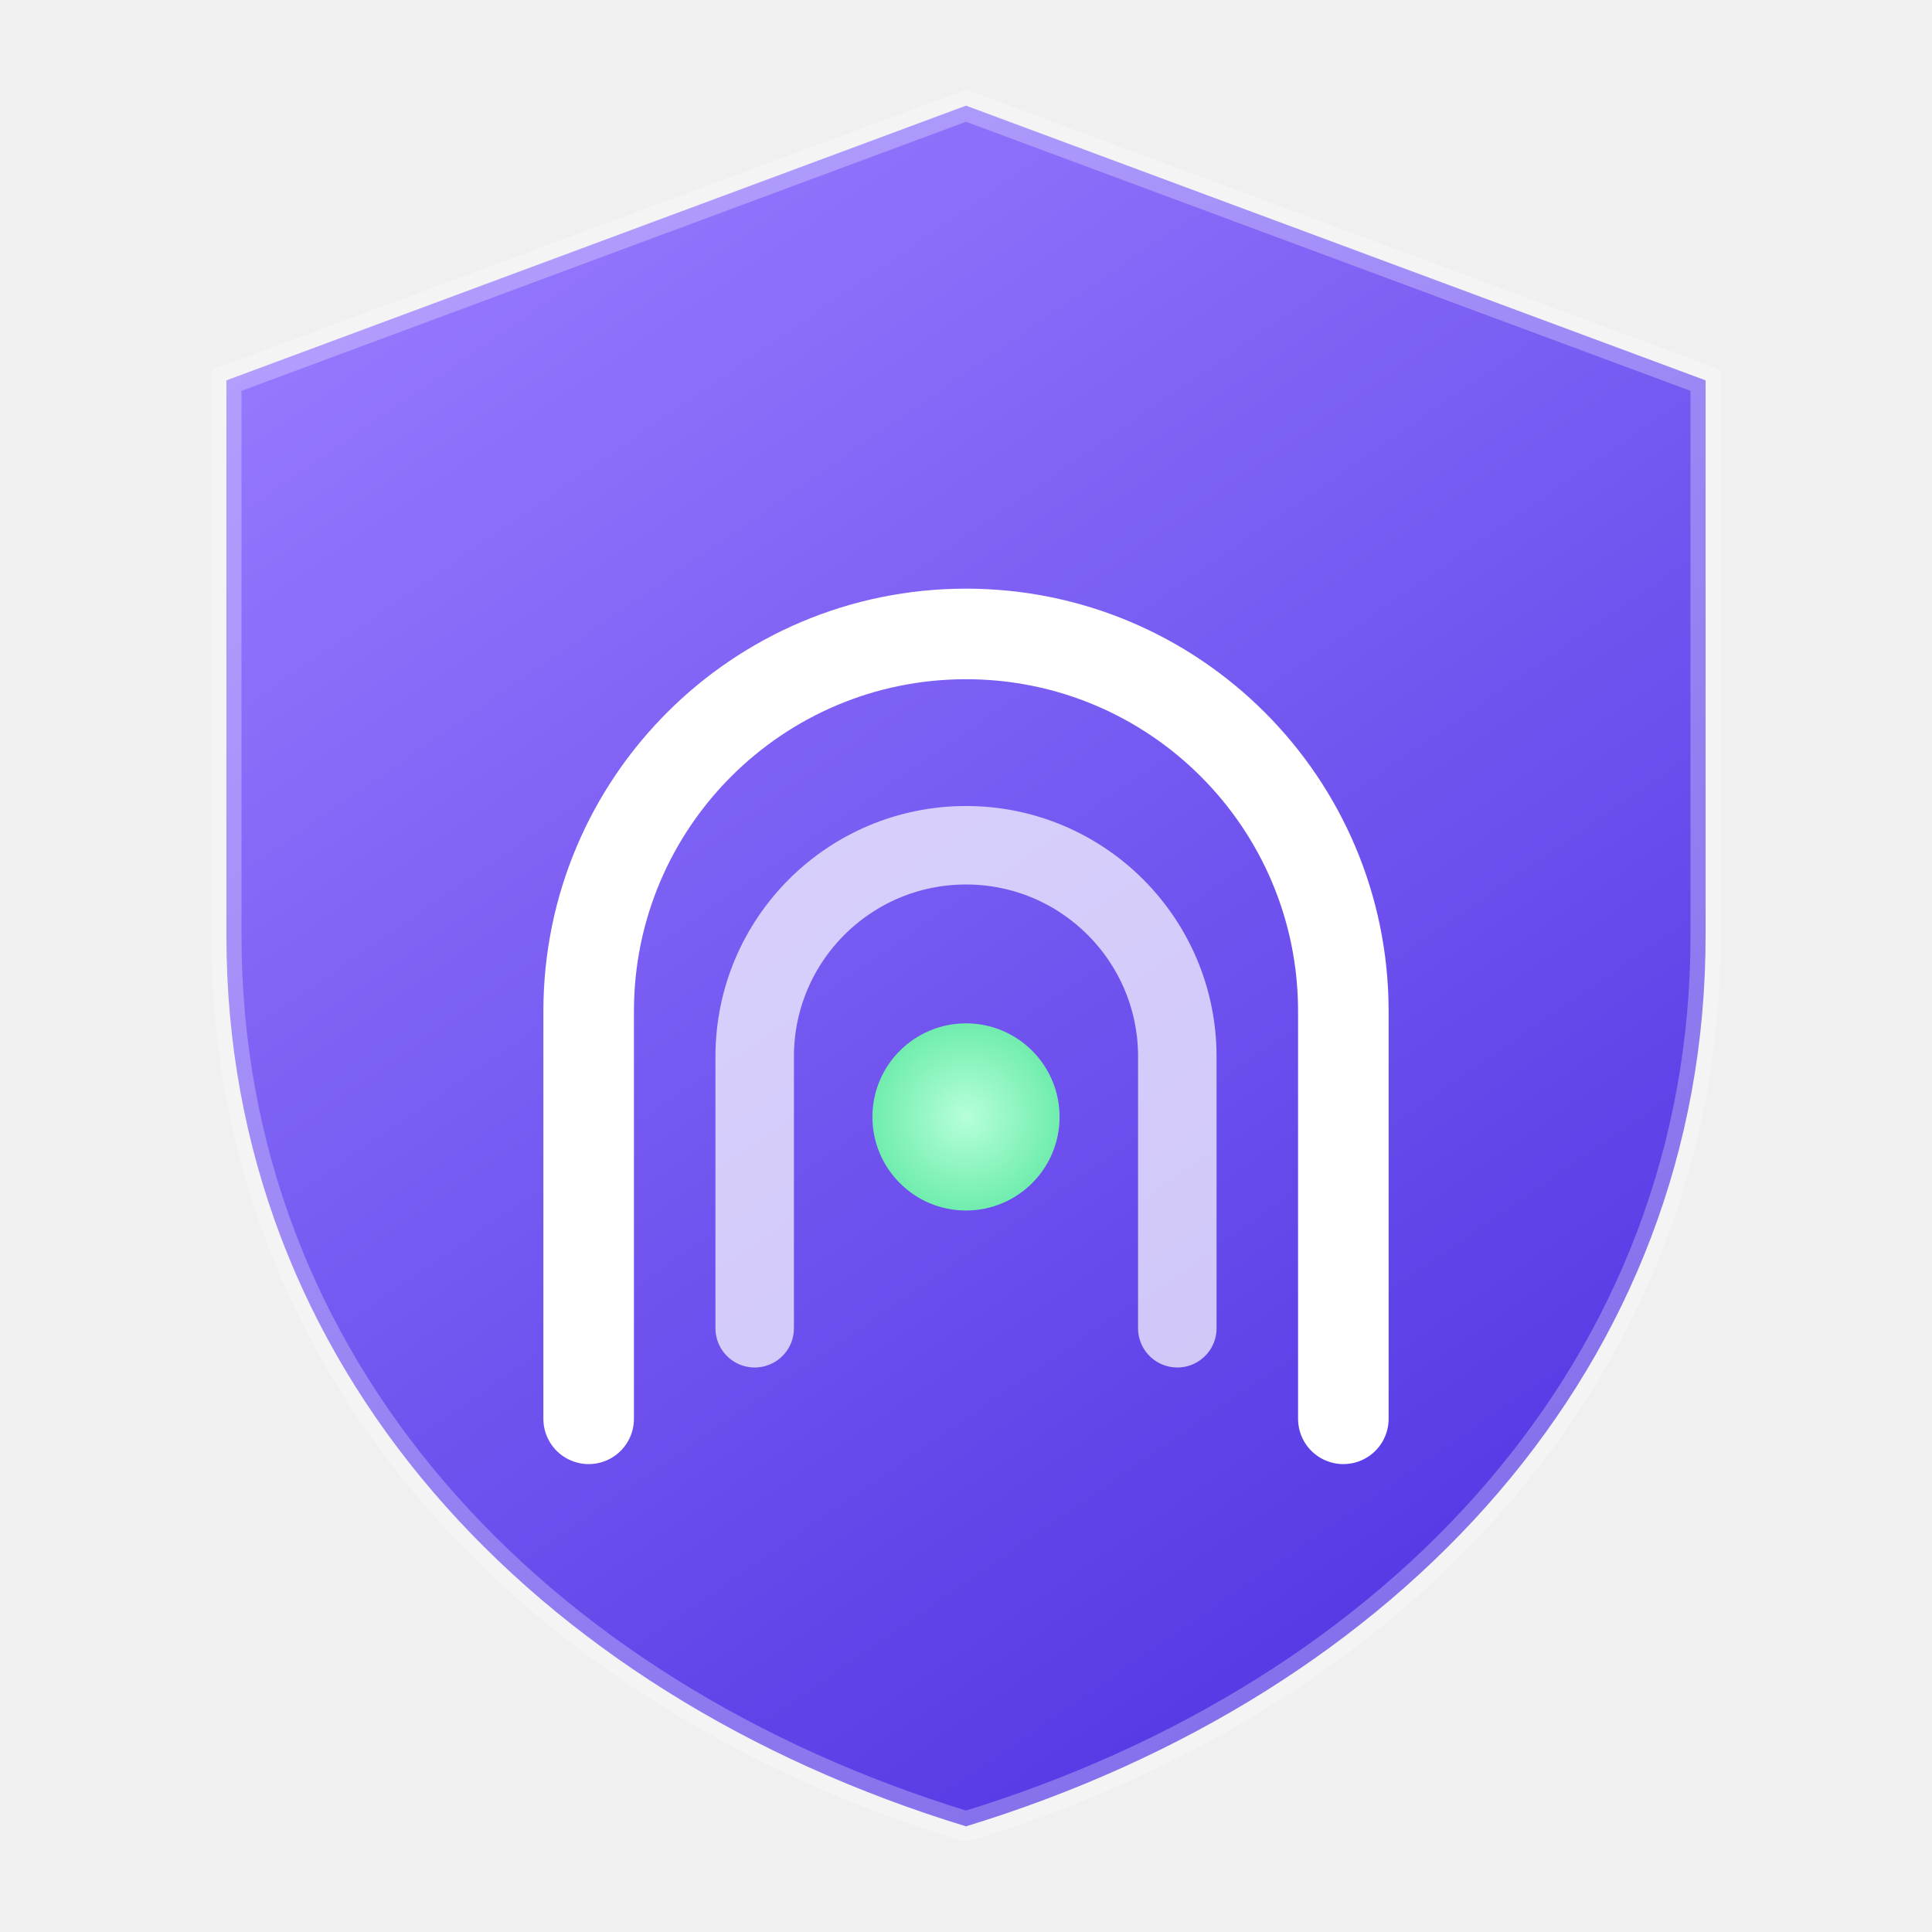
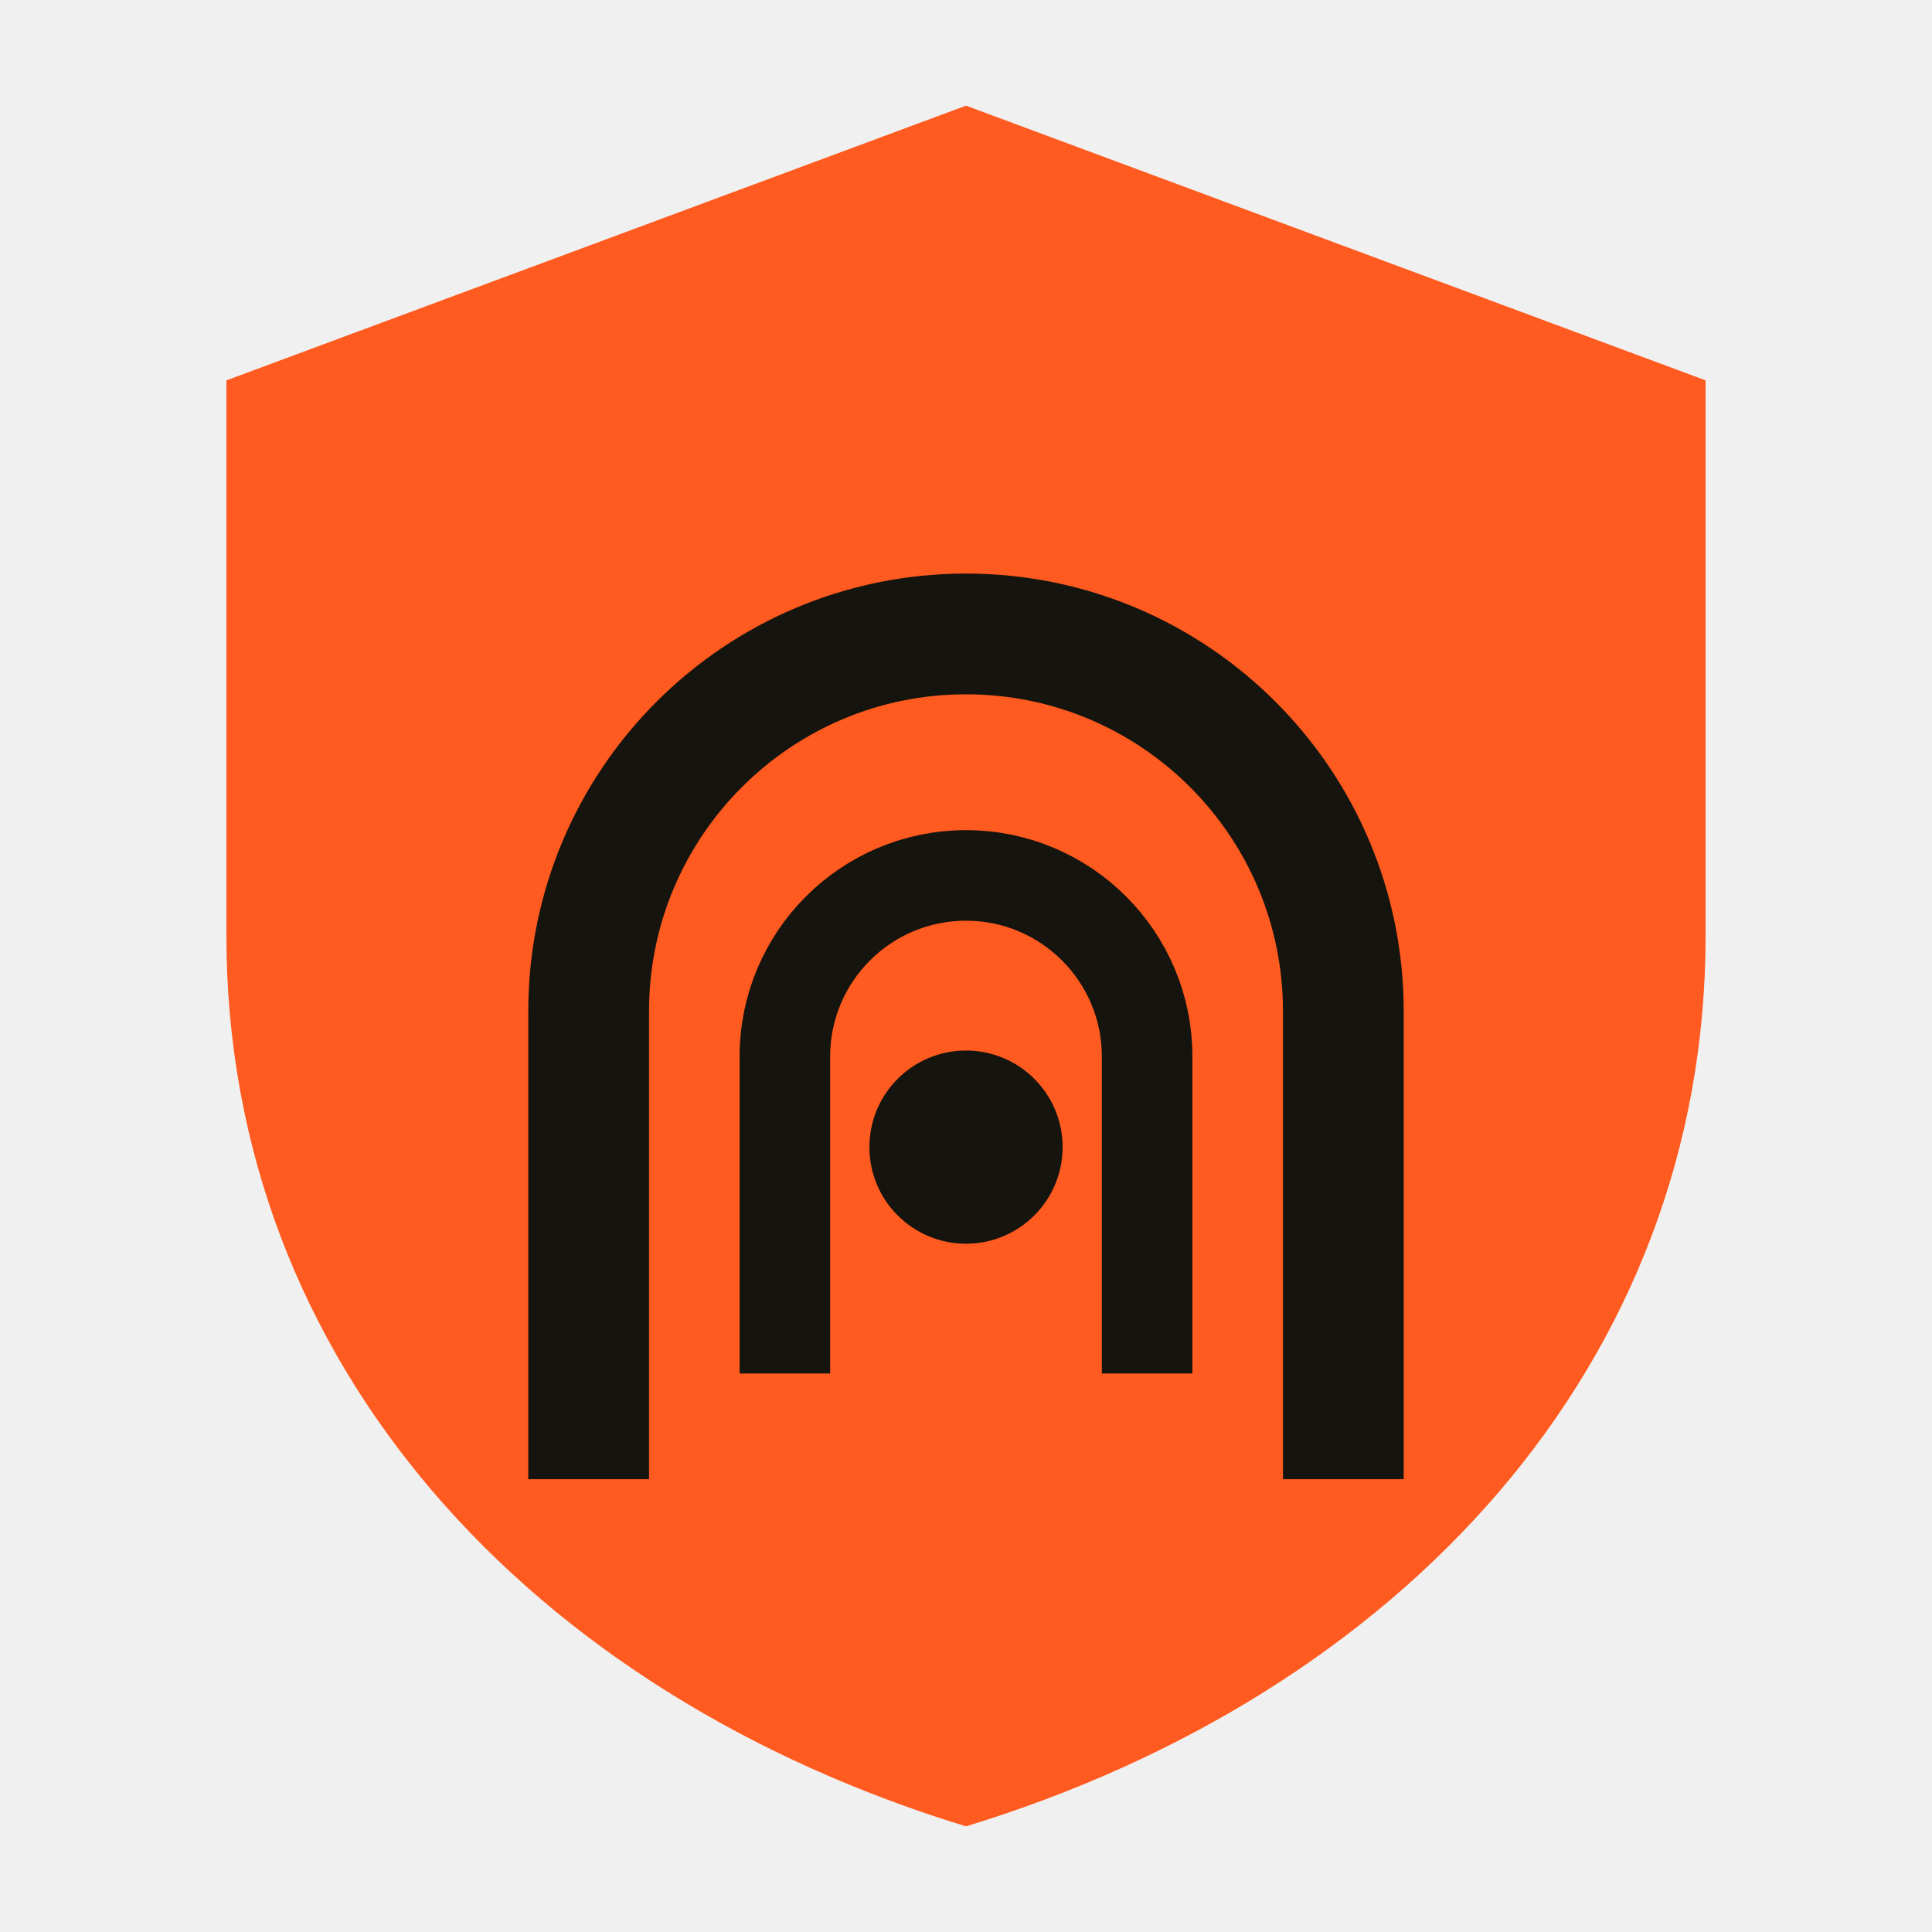
<svg xmlns="http://www.w3.org/2000/svg" viewBox="0 0 64 64" fill="none" role="img" aria-label="VPN Tunnel Enforcer">
-   <defs>
-     <linearGradient id="s" x1="12" y1="4" x2="52" y2="62" gradientUnits="userSpaceOnUse">
-       <stop offset="0" stop-color="#9a7dff" />
-       <stop offset="1" stop-color="#4b2ee0" />
-     </linearGradient>
-     <radialGradient id="g" cx="32" cy="37" r="6" gradientUnits="userSpaceOnUse">
-       <stop offset="0" stop-color="#b6ffd9" />
-       <stop offset="1" stop-color="#2fdc86" />
-     </radialGradient>
-   </defs>
-   <path d="M32 3.5 56.5 12.6v18.4c0 14.2-10.1 25.1-24.5 29.5C17.6 56.1 7.5 45.2 7.5 31V12.6Z" fill="url(#s)" />
-   <path d="M32 3.5 56.5 12.6v18.4c0 14.2-10.1 25.1-24.5 29.5C17.6 56.1 7.5 45.2 7.5 31V12.6Z" stroke="#fff" stroke-opacity=".28" stroke-width="1" />
-   <path d="M19.5 47V33.5a12.5 12.5 0 0 1 25 0V47" stroke="#fff" stroke-width="3" stroke-linecap="round" />
-   <path d="M25 44V35a7 7 0 0 1 14 0v9" stroke="#fff" stroke-opacity=".7" stroke-width="2.6" stroke-linecap="round" />
-   <circle cx="32" cy="37" r="3.1" fill="url(#g)" />
+   <path d="M32 3.5 56.5 12.6v18.4c0 14.2-10.1 25.1-24.5 29.5C17.6 56.1 7.5 45.2 7.5 31V12.6Z" fill="#ff5a1f" />
+   <path d="M19.5 47V33.5a12.5 12.5 0 0 1 25 0V47" stroke="#15140e" stroke-width="4" stroke-linecap="square" />
+   <path d="M26 44V35a6 6 0 0 1 12 0v9" stroke="#15140e" stroke-width="3" stroke-linecap="square" />
+   <circle cx="32" cy="38" r="3.2" fill="#15140e" />
</svg>
